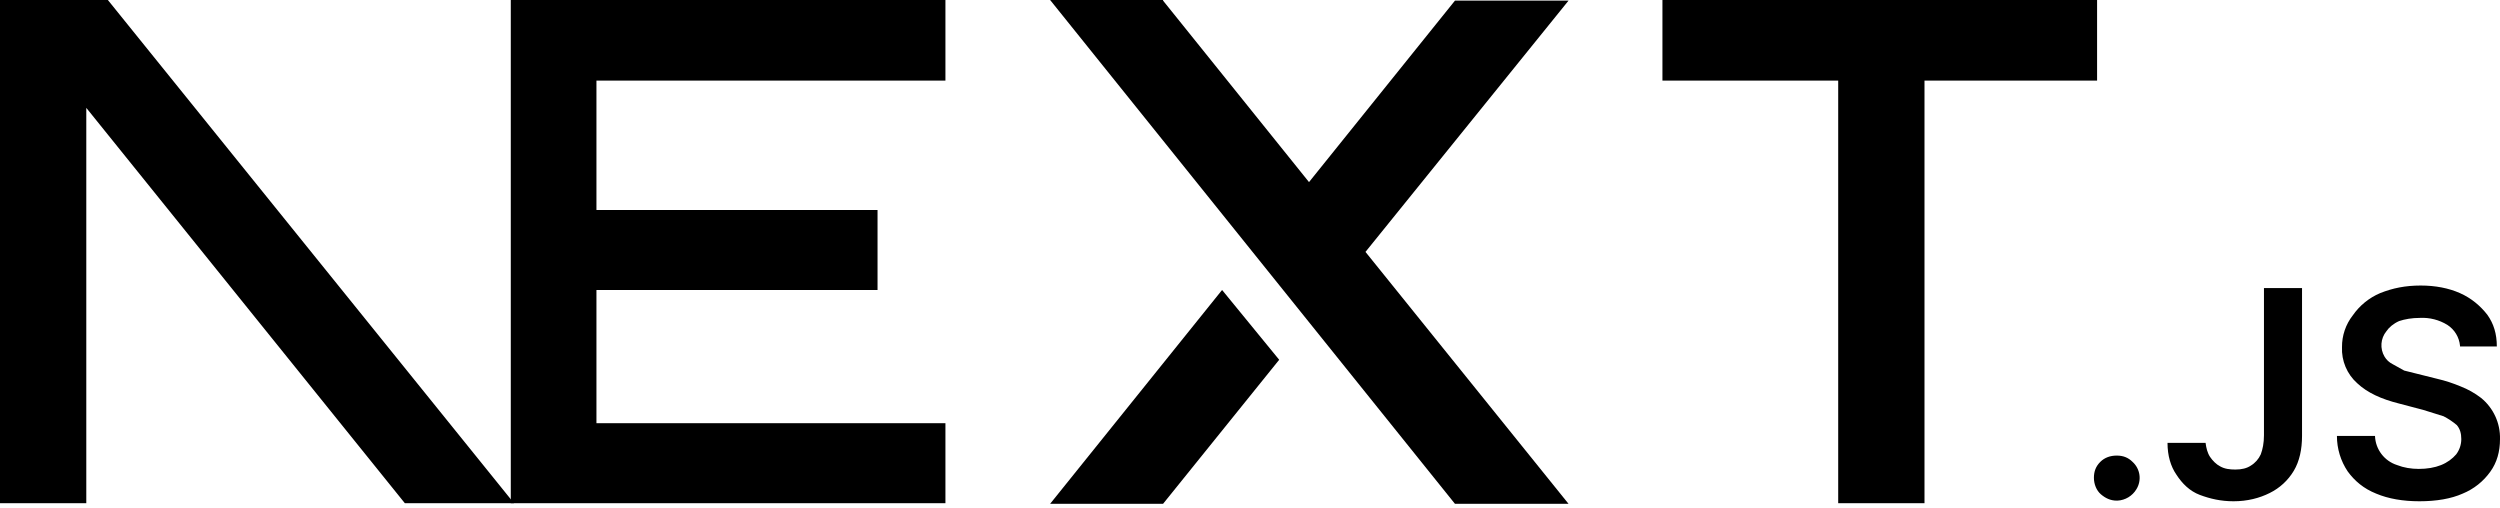
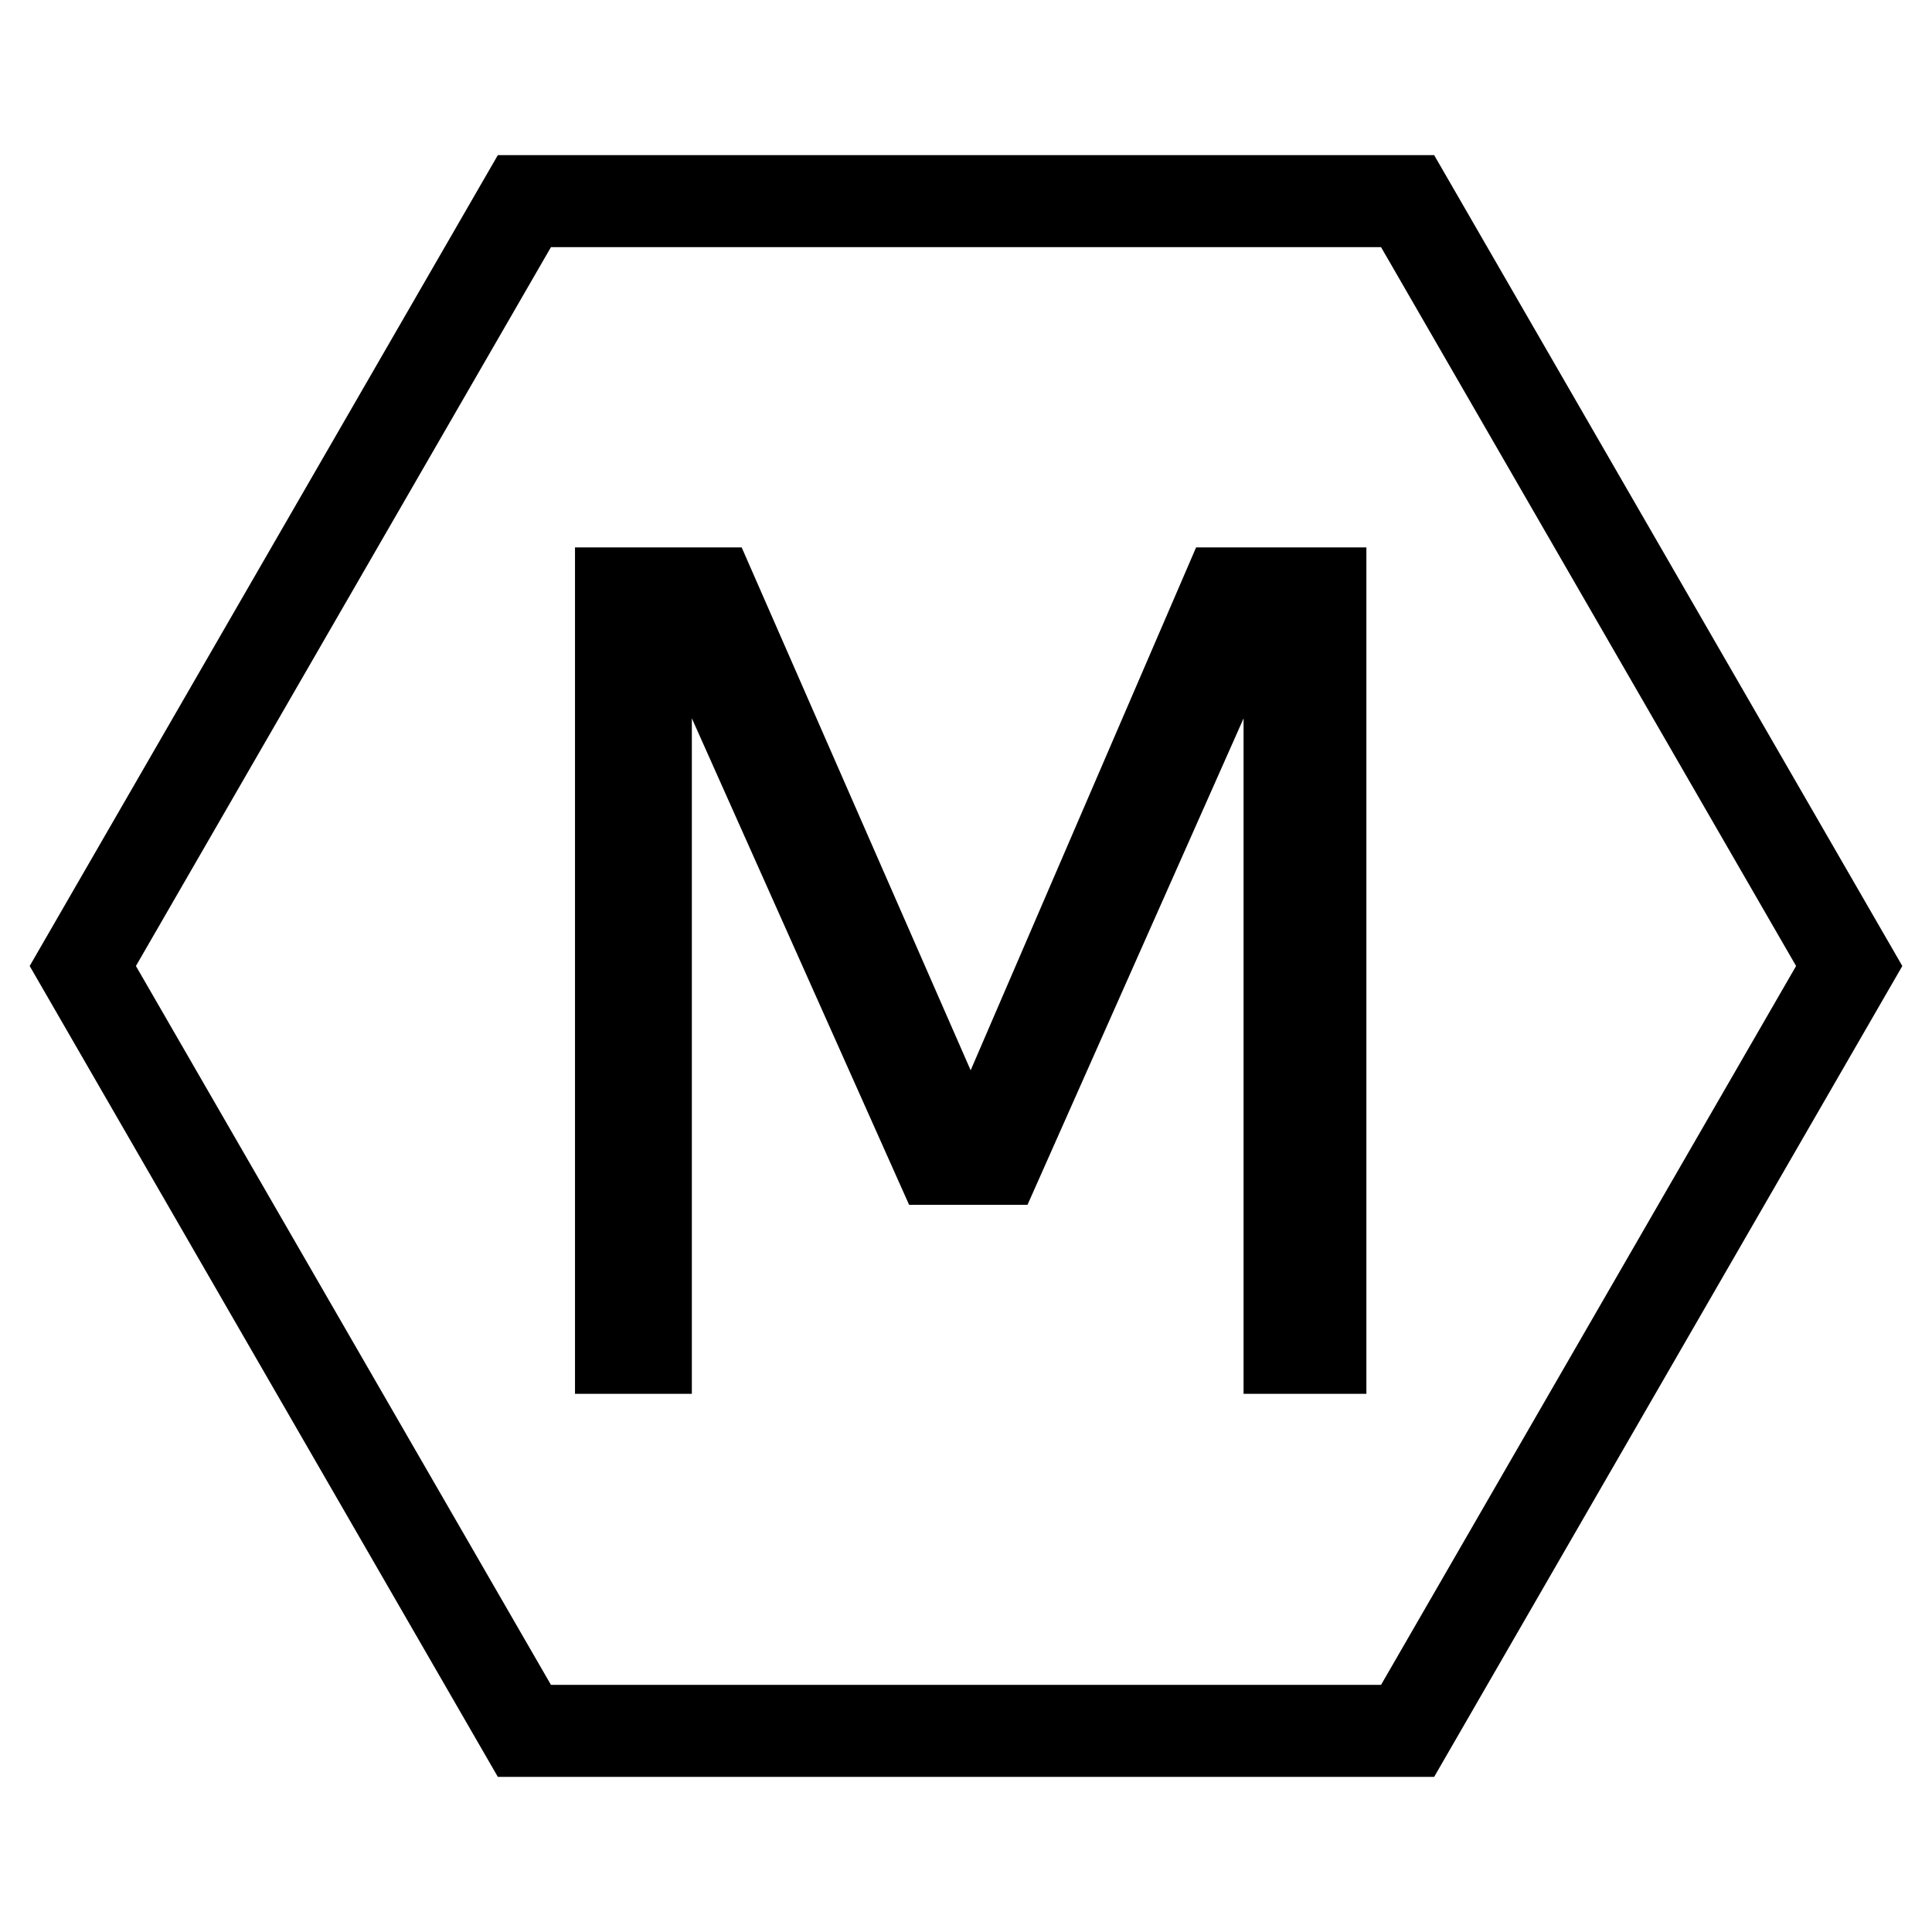
- <svg xmlns="http://www.w3.org/2000/svg" fill="none" viewBox="0 0 394 80">
-   <path fill="#000" d="M262 0h68.5v12.7h-27.2v66.6h-13.6V12.7H262V0ZM149 0v12.7H94v20.4h44.3v12.6H94v21h55v12.6H80.5V0h68.7zm34.3 0h-17.8l63.8 79.4h17.9l-32-39.7 32-39.6h-17.9l-23 28.6-23-28.6zm18.3 56.7-9-11-27.1 33.7h17.8l18.3-22.7z" />
-   <path fill="#000" d="M81 79.3 17 0H0v79.3h13.6V17l50.2 62.3H81Zm252.6-.4c-1 0-1.8-.4-2.5-1s-1.1-1.6-1.1-2.6.3-1.8 1-2.5 1.6-1 2.6-1 1.8.3 2.5 1a3.4 3.4 0 0 1 .6 4.3 3.7 3.7 0 0 1-3 1.8zm23.2-33.5h6v23.3c0 2.1-.4 4-1.3 5.5a9.1 9.1 0 0 1-3.8 3.5c-1.6.8-3.5 1.3-5.7 1.3-2 0-3.7-.4-5.3-1s-2.8-1.8-3.7-3.2c-.9-1.3-1.4-3-1.4-5h6c.1.8.3 1.6.7 2.2s1 1.2 1.6 1.5c.7.4 1.5.5 2.4.5 1 0 1.8-.2 2.4-.6a4 4 0 0 0 1.6-1.8c.3-.8.5-1.8.5-3V45.5zm30.9 9.1a4.4 4.4 0 0 0-2-3.3 7.5 7.5 0 0 0-4.3-1.1c-1.3 0-2.4.2-3.3.5-.9.4-1.6 1-2 1.6a3.5 3.5 0 0 0-.3 4c.3.5.7.9 1.3 1.2l1.8 1 2 .5 3.2.8c1.3.3 2.5.7 3.7 1.2a13 13 0 0 1 3.2 1.8 8.1 8.1 0 0 1 3 6.5c0 2-.5 3.7-1.5 5.1a10 10 0 0 1-4.4 3.5c-1.8.8-4.1 1.2-6.8 1.2-2.6 0-4.9-.4-6.8-1.2-2-.8-3.4-2-4.5-3.5a10 10 0 0 1-1.7-5.6h6a5 5 0 0 0 3.5 4.6c1 .4 2.2.6 3.4.6 1.3 0 2.5-.2 3.5-.6 1-.4 1.8-1 2.4-1.7a4 4 0 0 0 .8-2.4c0-.9-.2-1.6-.7-2.2a11 11 0 0 0-2.1-1.4l-3.2-1-3.8-1c-2.8-.7-5-1.7-6.6-3.2a7.2 7.2 0 0 1-2.4-5.7 8 8 0 0 1 1.7-5 10 10 0 0 1 4.3-3.5c2-.8 4-1.2 6.4-1.2 2.3 0 4.4.4 6.2 1.2 1.8.8 3.2 2 4.3 3.4 1 1.4 1.5 3 1.5 5h-5.8z" />
+ <svg xmlns="http://www.w3.org/2000/svg" id="logo" role="img" aria-hidden="true" viewBox="-5 -5 210 210" version="1.1" width="32" height="32">
+   <polygon class="hex" points="52,16.862 148,16.862 196,100 148,183.138 52,183.138 4,100" stroke="rgb(0, 0, 0)" fill="rgb(255, 255, 255)" stroke-width="10" />
+   <path id="text" transform="translate(58, 55)" fill="rgb(0, 0, 0)" stroke="rgb(0, 0, 0)" d="M 11.7 91 L 0 91 L 0 0 L 17.29 0 L 42.51 57.59 L 67.34 0 L 85.02 0 L 85.02 91 L 72.67 91 L 72.67 15.73 L 48.36 70.46 L 36.14 70.46 L 11.7 15.73 L 11.7 91 Z" />
</svg>
